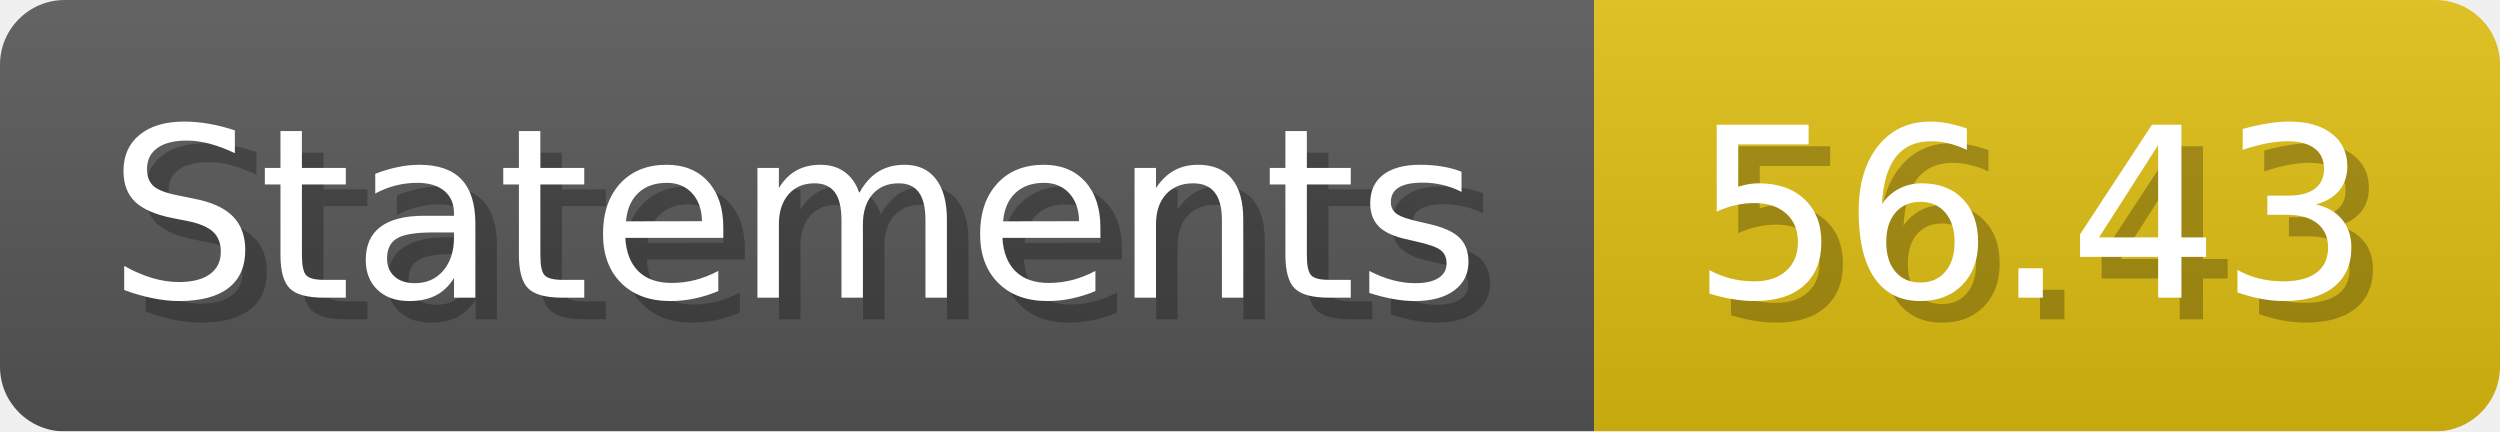
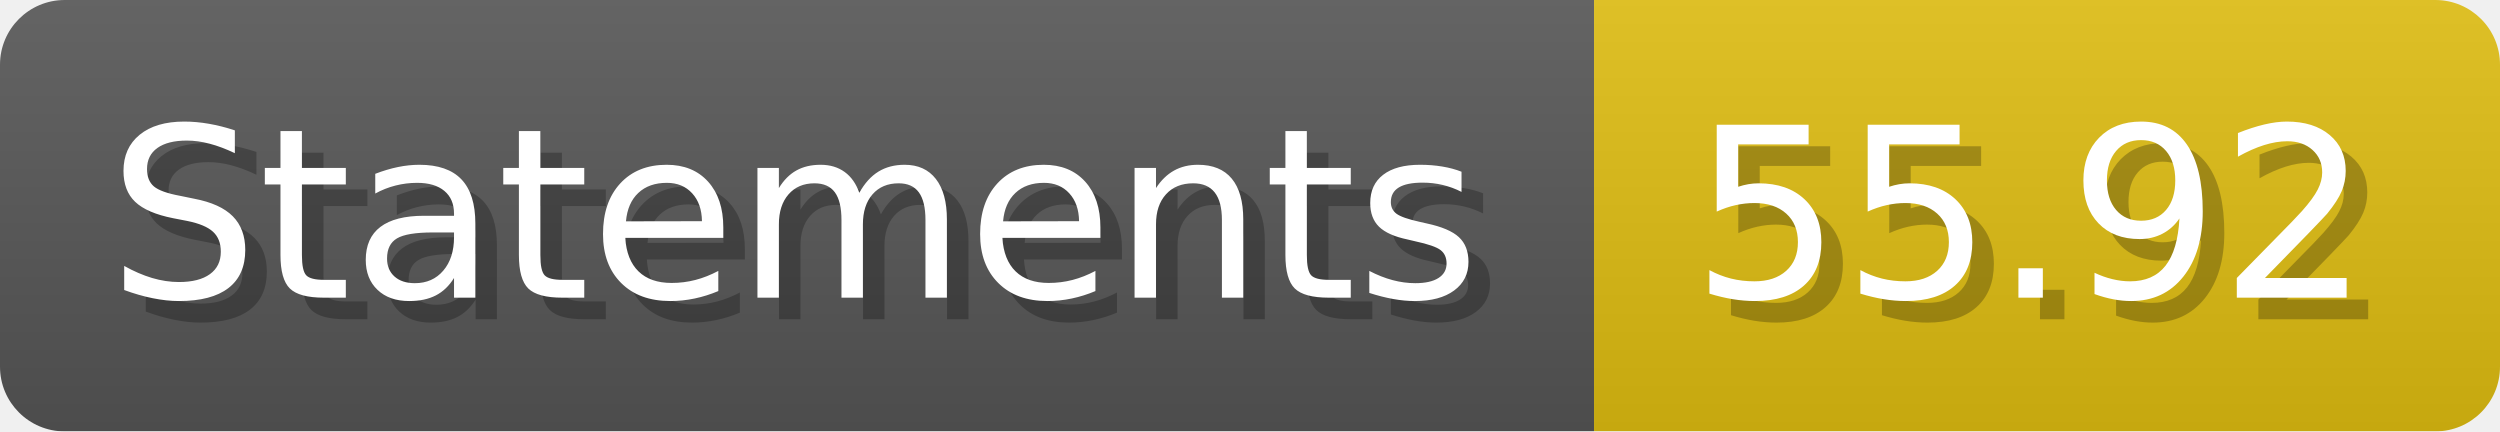
- <svg xmlns="http://www.w3.org/2000/svg" width="115.9" height="20" viewBox="0 0 1159 200" role="img" aria-label="Statements: 56.43">
+ <svg xmlns="http://www.w3.org/2000/svg" width="115.9" height="20" viewBox="0 0 1159 200" role="img" aria-label="Statements: 55.92">
  <linearGradient id="a" x2="0" y2="100%">
    <stop offset="0" stop-opacity=".1" stop-color="#EEE" />
    <stop offset="1" stop-opacity=".1" />
  </linearGradient>
  <mask id="m">
    <rect width="1159" height="200" rx="30" fill="#FFF" />
  </mask>
  <g mask="url(#m)">
    <rect width="739" height="200" fill="#555" />
    <rect width="420" height="200" fill="#DB1" x="739" />
    <rect width="1159" height="200" fill="url(#a)" />
  </g>
  <g aria-hidden="true" fill="#fff" text-anchor="start" font-family="Verdana,DejaVu Sans,sans-serif" font-size="110">
    <text x="60" y="148" textLength="639" fill="#000" opacity="0.25">Statements</text>
    <text x="50" y="138" textLength="639">Statements</text>
-     <text x="794" y="148" textLength="320" fill="#000" opacity="0.25">56.43</text>
-     <text x="784" y="138" textLength="320">56.43</text>
+     <text x="794" y="148" textLength="320" fill="#000" opacity="0.25">55.92</text>
+     <text x="784" y="138" textLength="320">55.92</text>
  </g>
</svg>
